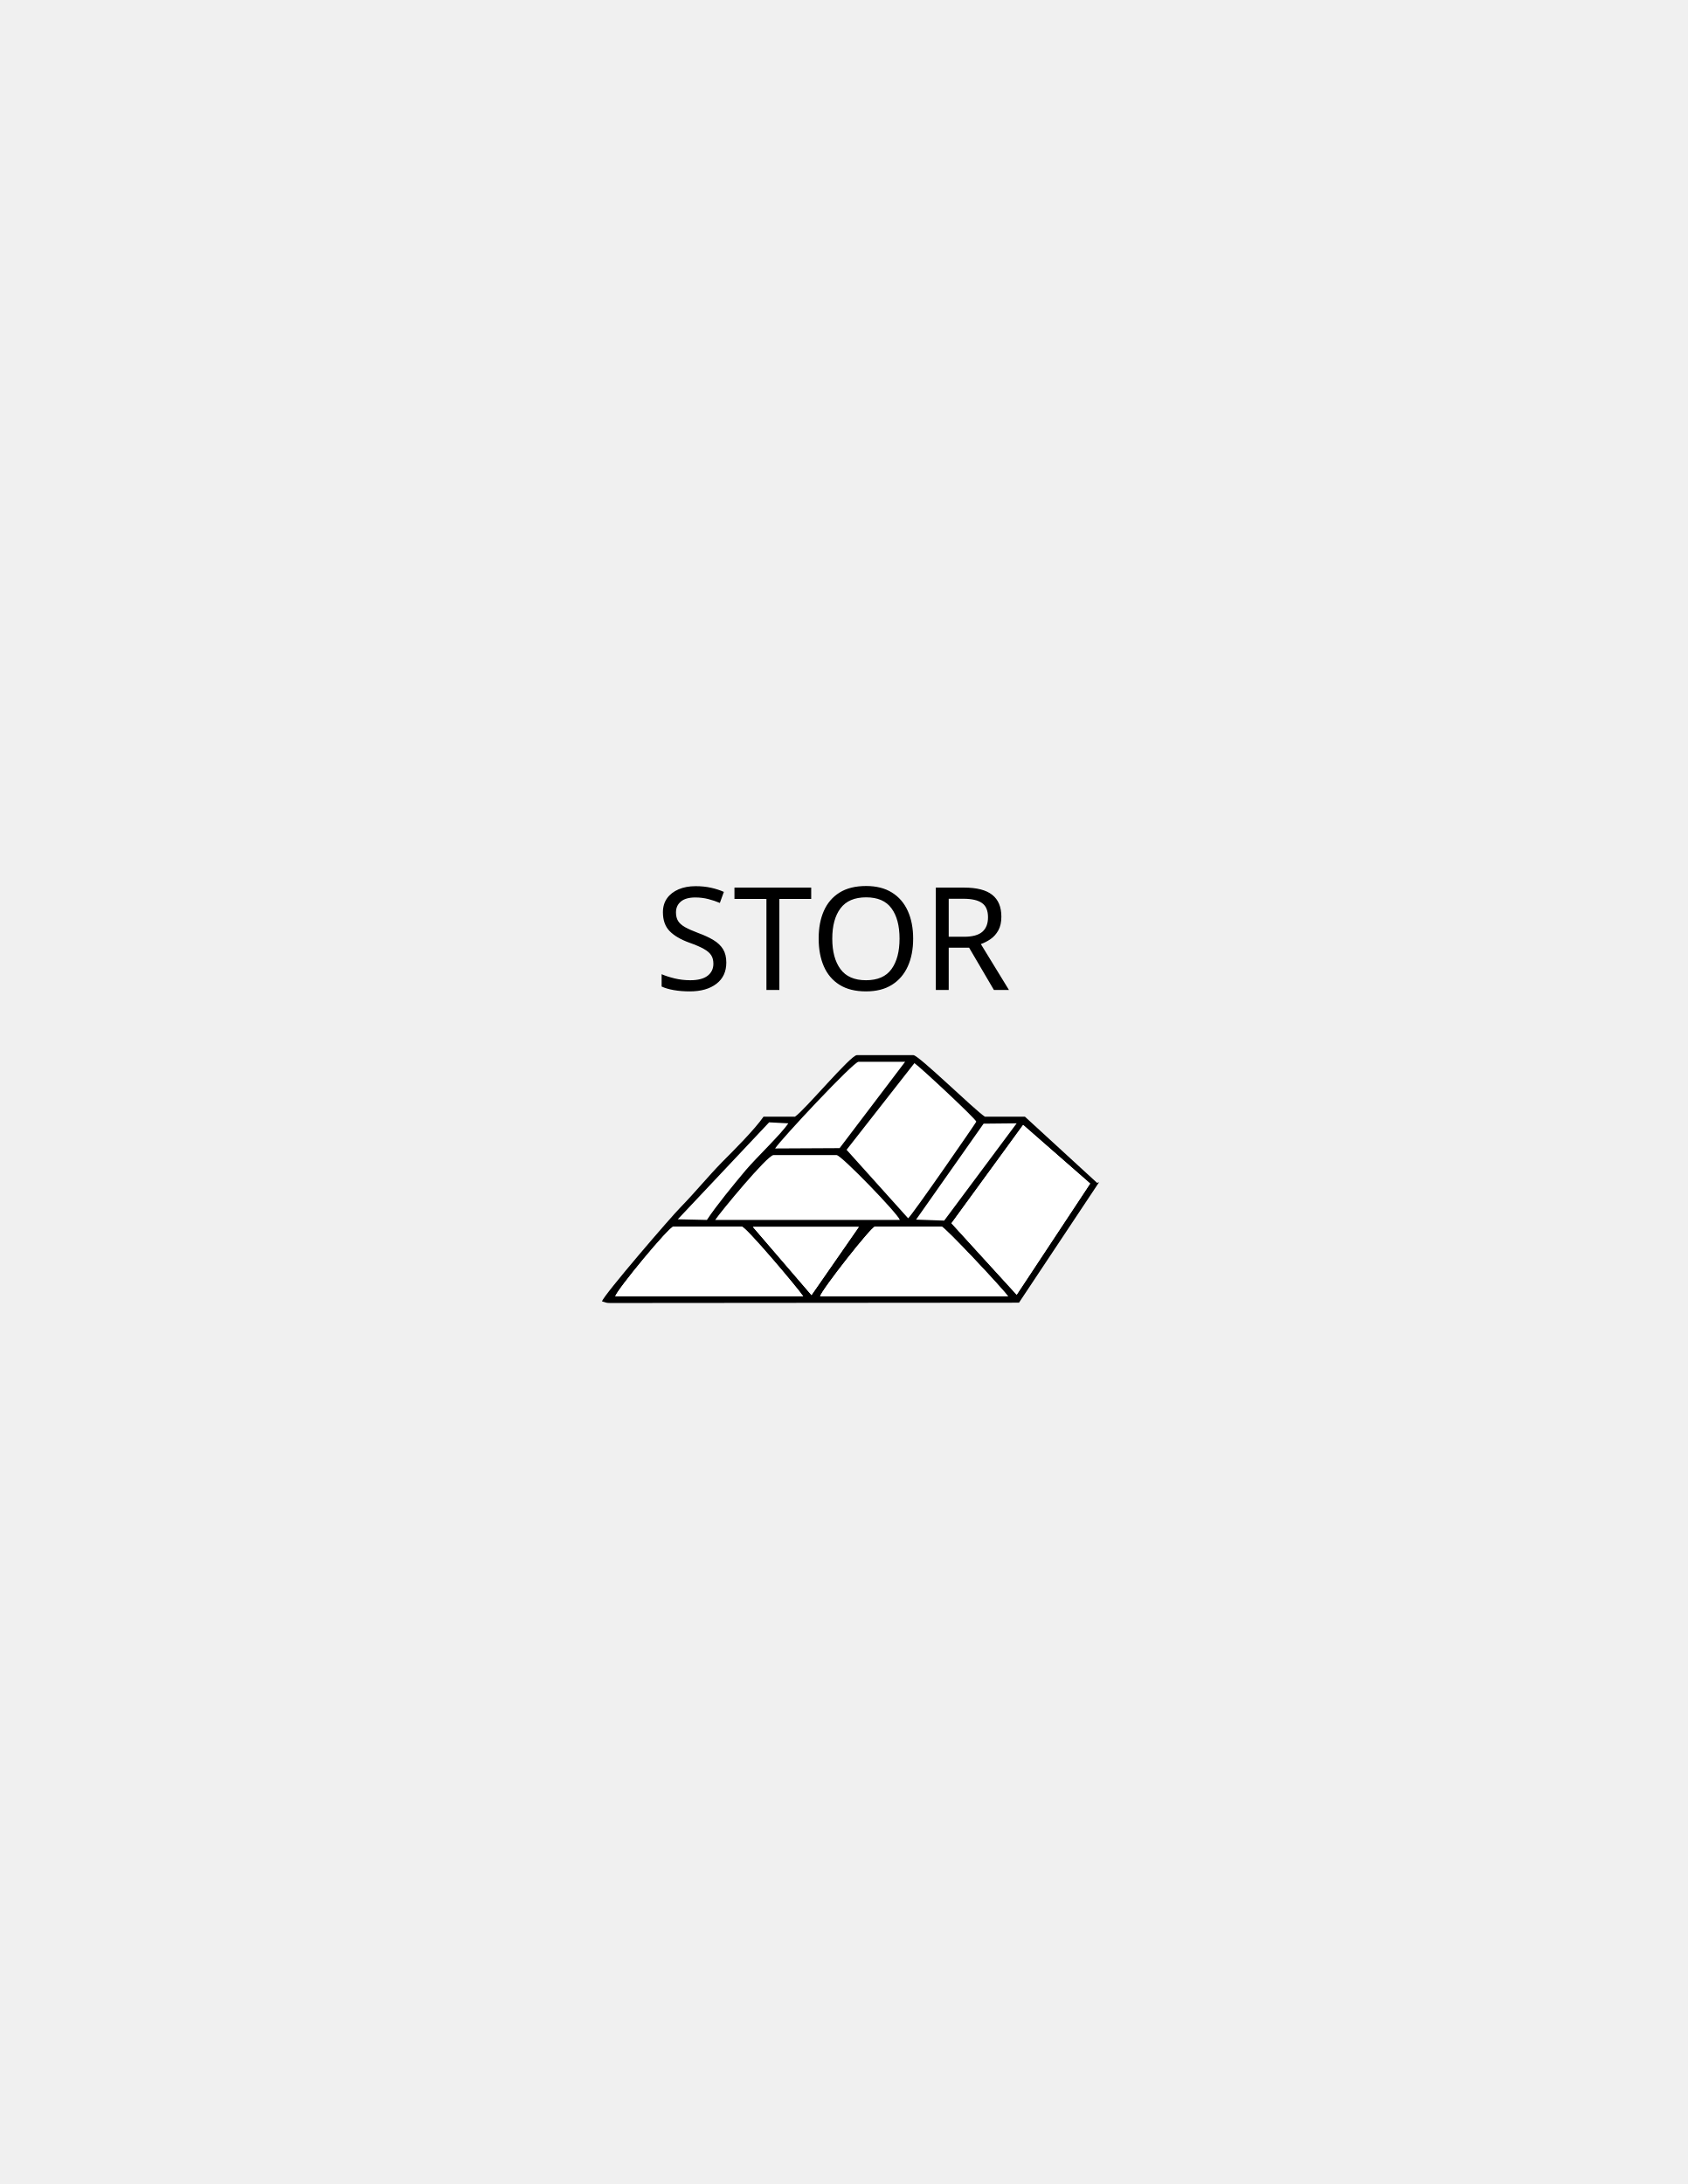
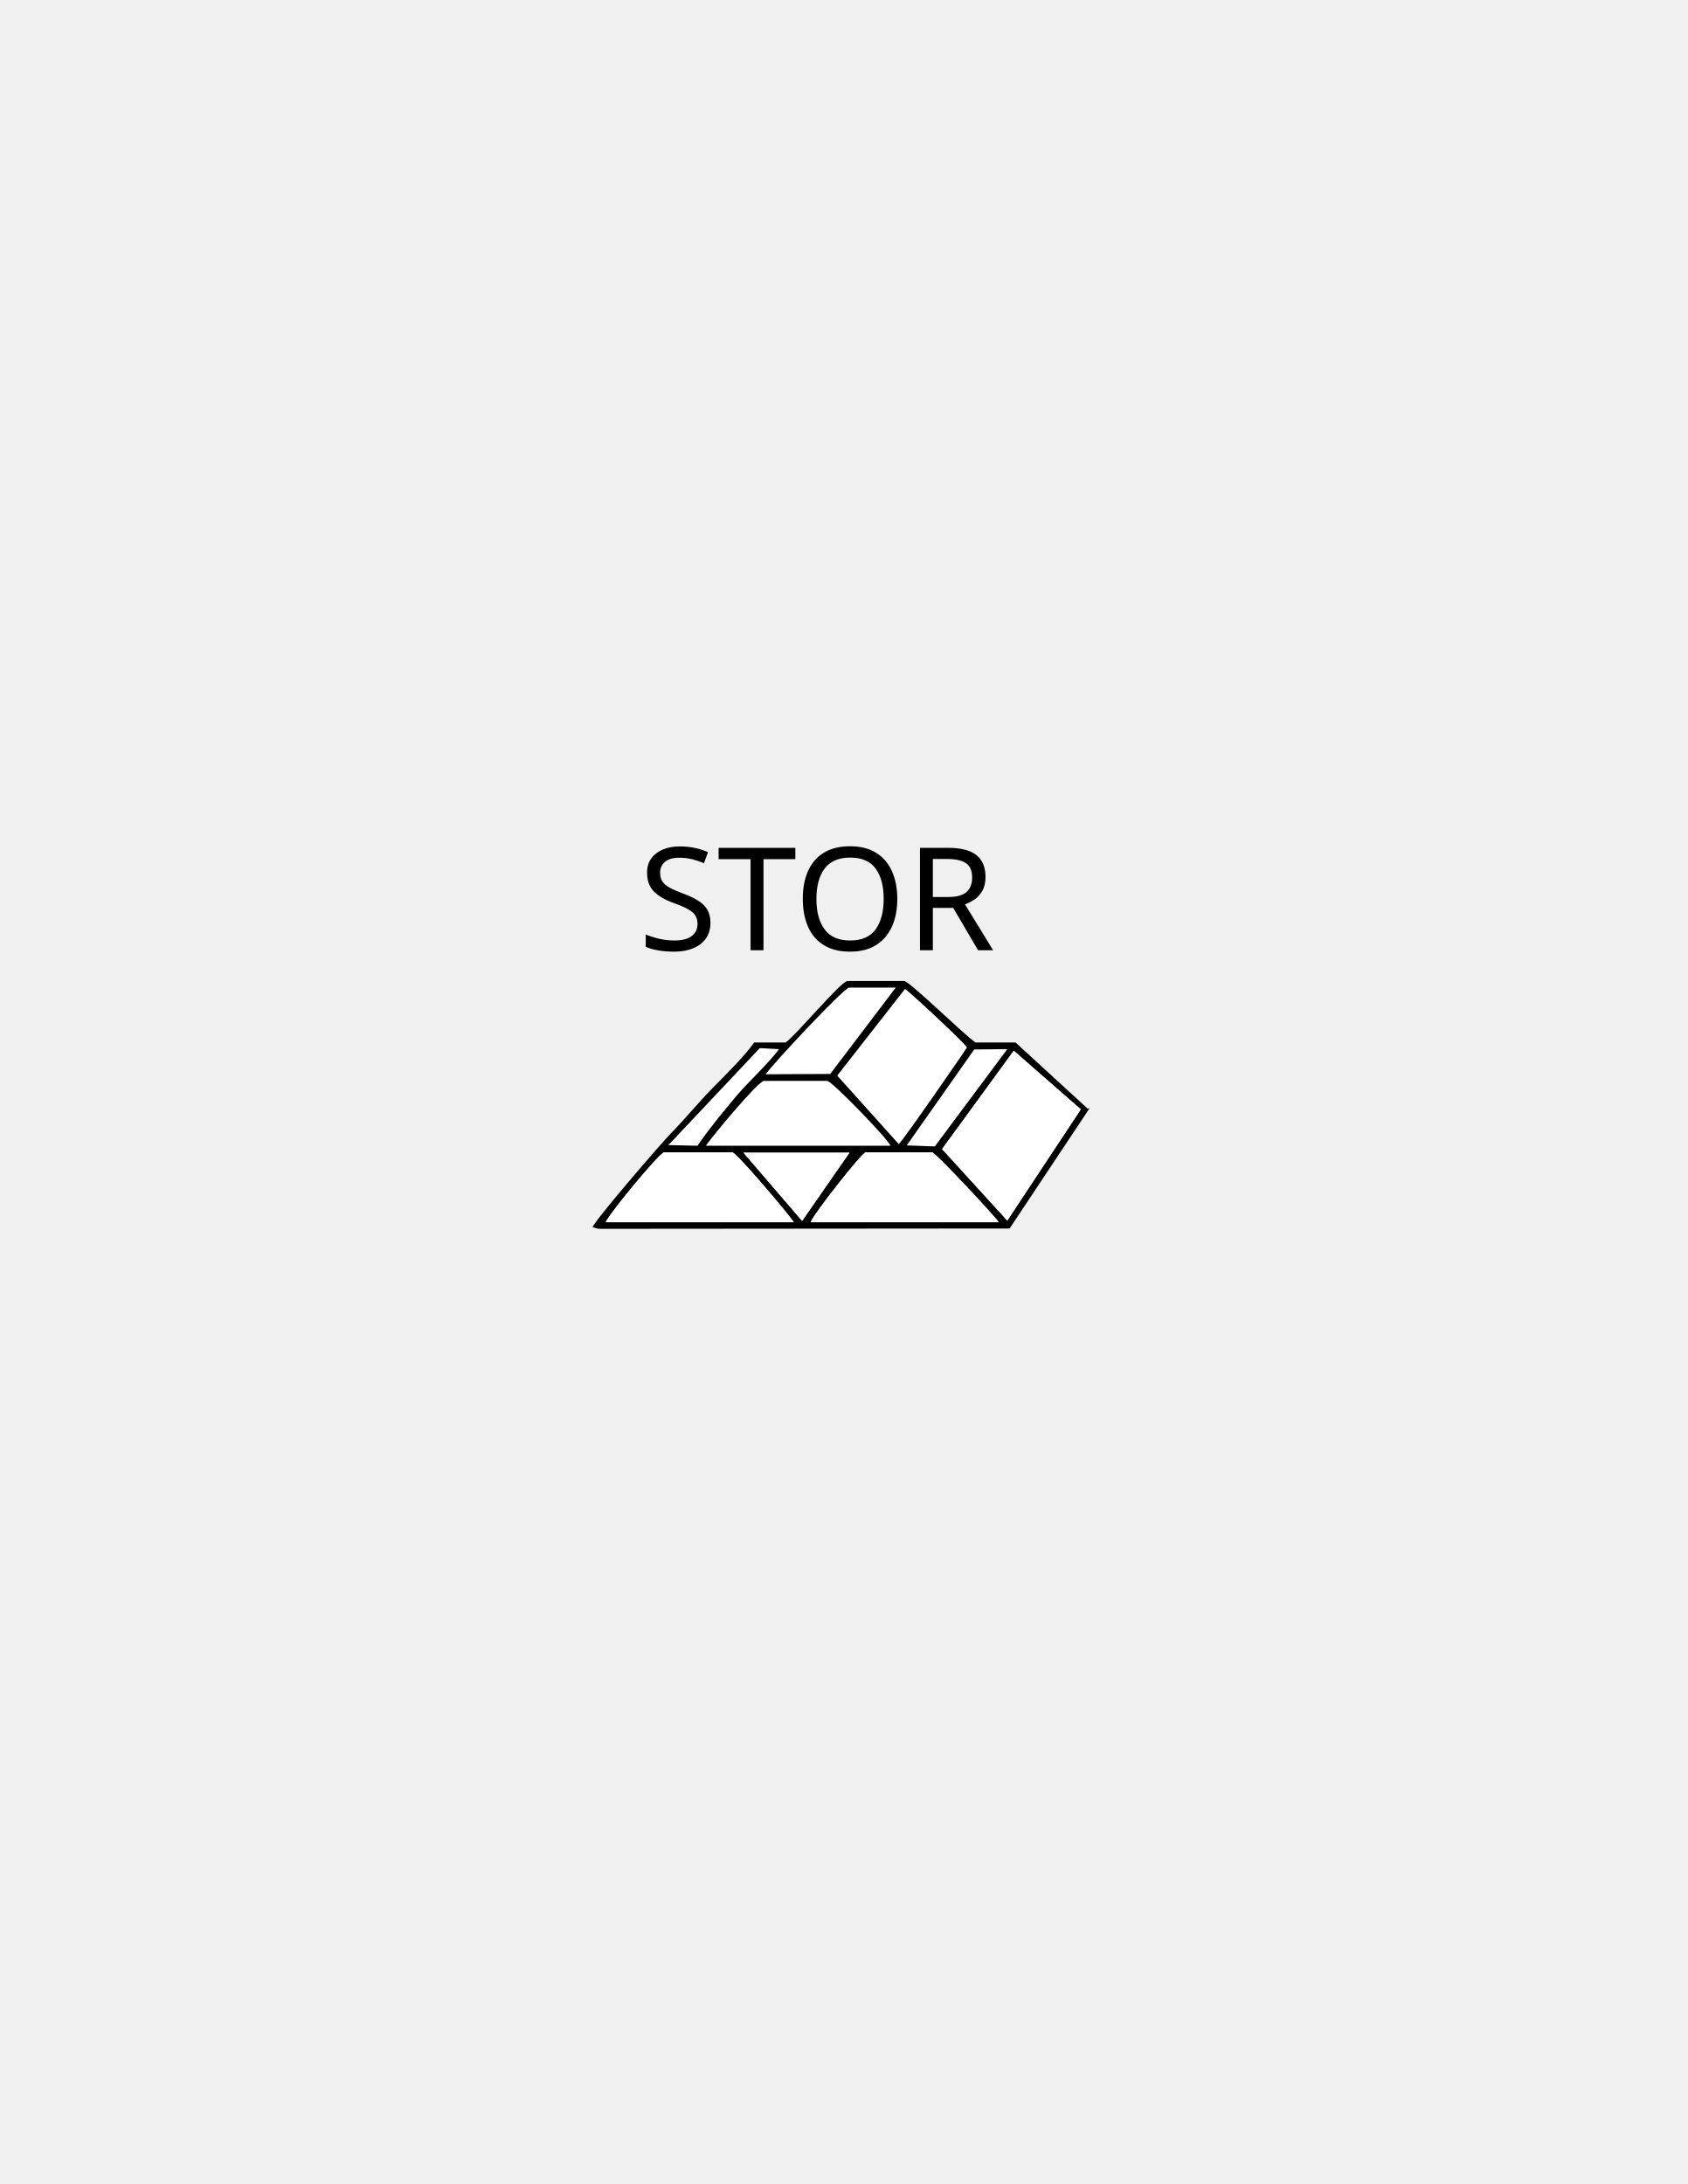
<svg xmlns="http://www.w3.org/2000/svg" version="1.1" id="Version_1.0" x="0px" y="0px" width="612px" height="792px" viewBox="0 0 612 792" enable-background="new 0 0 612 792" xml:space="preserve">
+   <defs id="defs1337" />
  <g id="octagon" display="none">
    <g id="outFrame" display="inline">
-       <line fill="none" stroke="#0000FF" stroke-width="2" x1="220" y1="309.5" x2="306" y2="273" />
-       <line fill="none" stroke="#0000FF" stroke-width="2" x1="306" y1="273" x2="390.5" y2="309.5" />
-       <line fill="none" stroke="#0000FF" stroke-width="2" x1="390.5" y1="309.5" x2="427" y2="396" />
-       <line fill="none" stroke="#0000FF" stroke-width="2" x1="427" y1="396" x2="390.5" y2="482.5" />
-       <line fill="none" stroke="#0000FF" stroke-width="2" x1="390.5" y1="482.5" x2="306" y2="516" />
-       <line fill="none" stroke="#0000FF" stroke-width="2" x1="306" y1="516" x2="220" y2="482.5" />
-       <line fill="none" stroke="#0000FF" stroke-width="2" x1="220" y1="482.5" x2="183" y2="396" />
-       <line fill="none" stroke="#0000FF" stroke-width="2" x1="183" y1="396" x2="220" y2="309.5" />
+       <line fill="none" stroke="#0000FF" stroke-width="2" x1="220" y1="309.5" x2="306" y2="273" id="line1299" />
+       <line fill="none" stroke="#0000FF" stroke-width="2" x1="306" y1="273" x2="390.5" y2="309.5" id="line1301" />
+       <line fill="none" stroke="#0000FF" stroke-width="2" x1="390.5" y1="309.5" x2="427" y2="396" id="line1303" />
+       <line fill="none" stroke="#0000FF" stroke-width="2" x1="427" y1="396" x2="390.5" y2="482.5" id="line1305" />
+       <line fill="none" stroke="#0000FF" stroke-width="2" x1="390.5" y1="482.5" x2="306" y2="516" id="line1307" />
+       <line fill="none" stroke="#0000FF" stroke-width="2" x1="306" y1="516" x2="220" y2="482.5" id="line1309" />
+       <line fill="none" stroke="#0000FF" stroke-width="2" x1="220" y1="482.5" x2="183" y2="396" id="line1311" />
+       <line fill="none" stroke="#0000FF" stroke-width="2" x1="183" y1="396" x2="220" y2="309.5" id="line1313" />
    </g>
    <line id="mod2_1_" display="inline" fill="none" stroke="#0000FF" stroke-width="2" x1="203.966" y1="445.015" x2="406.199" y2="445.295" />
    <line id="mod1_1_" display="inline" fill="none" stroke="#0000FF" stroke-width="2" x1="203.966" y1="346.985" x2="406.199" y2="346.705" />
  </g>
  <g id="main">
-     <g transform="scale(120) translate(0.5 0.491667)">
-       <path id="_65485904" fill="#FFFFFF" d="M1.842,2.979l0.195-0.001l0.197-0.261h-0.14C2.079,2.717,1.86,2.951,1.842,2.979z" />
-       <path id="_65378808" fill="#FFFFFF" d="M2.058,2.983L2.244,3.19C2.257,3.181,2.451,2.9,2.451,2.898    c0-0.007-0.169-0.164-0.187-0.177L2.058,2.983z" />
-       <path id="_65377104" fill="#FFFFFF" d="M1.548,3.193l0.088,0.002c0.029-0.044,0.082-0.107,0.117-0.15    c0.034-0.04,0.107-0.109,0.129-0.142L1.824,2.9L1.548,3.193z" />
-       <path id="_65450664" fill="#FFFFFF" d="M1.661,3.195h0.558C2.214,3.177,2.042,2.999,2.028,2.999H1.837    C1.819,2.999,1.676,3.172,1.661,3.195z" />
-       <polygon id="_65717896" fill="#FFFFFF" points="2.268,3.194 2.353,3.197 2.572,2.903 2.472,2.904   " />
-       <path id="_95045944" d="M2.144,3.215h0.201c0.009,0,0.188,0.191,0.201,0.211H1.978C1.983,3.406,2.133,3.215,2.144,3.215z     M1.535,3.215h0.206c0.012,0,0.171,0.188,0.186,0.211H1.359C1.365,3.405,1.522,3.215,1.535,3.215L1.535,3.215z M1.775,3.216h0.32    L1.952,3.422L1.775,3.216z M1.661,3.195c0.015-0.023,0.158-0.196,0.176-0.196h0.191c0.014,0,0.186,0.178,0.191,0.196H1.661z     M2.572,3.421L2.375,3.205l0.216-0.297l0.203,0.177L2.572,3.421L2.572,3.421z M2.472,2.904l0.1-0.001L2.353,3.197L2.268,3.194    L2.472,2.904z M1.824,2.9l0.058,0.003C1.86,2.936,1.787,3.005,1.753,3.045c-0.036,0.043-0.088,0.106-0.117,0.15L1.548,3.193    L1.824,2.9z M2.263,2.721C2.282,2.734,2.45,2.891,2.45,2.898c0,0.002-0.194,0.283-0.206,0.292L2.058,2.983L2.263,2.721z     M1.842,2.979C1.86,2.951,2.079,2.717,2.094,2.717h0.141L2.037,2.978L1.842,2.979z M1.902,2.883H1.807    C1.781,2.921,1.717,2.985,1.682,3.02C1.639,3.064,1.6,3.112,1.557,3.156C1.529,3.184,1.324,3.422,1.319,3.441    C1.33,3.444,1.33,3.446,1.344,3.446l1.235-0.001l0.242-0.364L2.815,3.083l-0.218-0.2H2.476c-0.032-0.021-0.2-0.186-0.216-0.186    H2.089C2.07,2.697,1.931,2.864,1.902,2.883L1.902,2.883z" />
-       <polygon id="_95405912" fill="#FFFFFF" points="1.952,3.422 2.095,3.216 1.775,3.216   " />
-       <polygon id="_95049136" fill="#FFFFFF" points="2.794,3.085 2.592,2.908 2.375,3.205 2.572,3.421   " />
-       <path id="_97584424" fill="#FFFFFF" d="M1.535,3.215c-0.013,0-0.17,0.19-0.176,0.211h0.568C1.912,3.403,1.754,3.215,1.741,3.215    H1.535L1.535,3.215z" />
-       <path id="_65835248" fill="#FFFFFF" d="M2.144,3.215c-0.011,0-0.161,0.191-0.166,0.211h0.568c-0.013-0.02-0.192-0.211-0.201-0.211    H2.144z" />
+     <g id="g1329" transform="translate(56.60096,32.09501)">
+       <path id="_65485904" fill="#ffffff" d="m 221.04,357.48 23.4,-0.12 23.64,-31.32 h -16.8 c -1.8,0 -28.08,28.08 -30.24,31.44 z" />
+       <path id="_65378808" fill="#ffffff" d="m 246.96,357.96 22.32,24.84 c 1.56,-1.08 24.84,-34.8 24.84,-35.04 0,-0.84 -20.28,-19.68 -22.44,-21.24 z" />
+       <path id="_65377104" fill="#ffffff" d="m 185.76,383.16 10.56,0.24 c 3.48,-5.28 9.84,-12.84 14.04,-18 4.08,-4.8 12.84,-13.08 15.48,-17.04 L 218.88,348 Z" />
+       <path id="_65450664" fill="#ffffff" d="m 199.32,383.4 h 66.96 c -0.6,-2.16 -21.24,-23.52 -22.92,-23.52 h -22.92 c -2.16,0 -19.32,20.76 -21.12,23.52 z" />
+       <polygon id="_65717896" fill="#ffffff" points="308.64,348.36 296.64,348.48 272.16,383.28 282.36,383.64 " />
+       <path id="_95045944" d="m 257.28,385.8 h 24.12 c 1.08,0 22.56,22.92 24.12,25.32 h -68.16 c 0.6,-2.4 18.6,-25.32 19.92,-25.32 z m -73.08,0 h 24.72 c 1.44,0 20.52,22.56 22.32,25.32 h -68.16 c 0.72,-2.52 19.56,-25.32 21.12,-25.32 z m 28.8,0.12 h 38.4 l -17.16,24.72 z m -13.68,-2.52 c 1.8,-2.76 18.96,-23.52 21.12,-23.52 h 22.92 c 1.68,0 22.32,21.36 22.92,23.52 z M 308.64,410.52 285,384.6 l 25.92,-35.64 24.36,21.24 z m -12,-62.04 12,-0.12 -26.28,35.28 -10.2,-0.36 z m -77.76,-0.48 6.96,0.36 c -2.64,3.96 -11.4,12.24 -15.48,17.04 -4.32,5.16 -10.56,12.72 -14.04,18 l -10.56,-0.24 z m 52.68,-21.48 c 2.28,1.56 22.44,20.4 22.44,21.24 0,0.24 -23.28,33.96 -24.72,35.04 l -22.32,-24.84 z m -50.52,30.96 c 2.16,-3.36 28.44,-31.44 30.24,-31.44 h 16.92 l -23.76,31.32 z m 7.2,-11.52 h -11.4 c -3.12,4.56 -10.8,12.24 -15,16.44 -5.16,5.28 -9.84,11.04 -15,16.32 -3.36,3.36 -27.96,31.92 -28.56,34.2 1.32,0.36 1.32,0.6 3,0.6 l 148.2,-0.12 29.04,-43.68 -0.72,0.24 -26.16,-24 h -14.52 c -3.84,-2.52 -24,-22.32 -25.92,-22.32 h -20.52 c -2.28,0 -18.96,20.04 -22.44,22.32 z" />
+       <polygon id="_95405912" fill="#ffffff" points="213,385.92 234.24,410.64 251.4,385.92 " />
+       <polygon id="_95049136" fill="#ffffff" points="285,384.6 308.64,410.52 335.28,370.2 311.04,348.96 " />
+       <path id="_97584424" fill="#ffffff" d="m 184.2,385.8 c -1.56,0 -20.4,22.8 -21.12,25.32 h 68.16 c -1.8,-2.76 -20.76,-25.32 -22.32,-25.32 z" />
+       <path id="_65835248" fill="#ffffff" d="m 257.28,385.8 c -1.32,0 -19.32,22.92 -19.92,25.32 h 68.16 c -1.56,-2.4 -23.04,-25.32 -24.12,-25.32 z" />
    </g>
-     <text transform="matrix(1 0 0 1 237.2461 359.0001)" font-family="sans-serif" font-size="52">STOR</text>
+     <text font-family="sans-serif" font-size="52px" id="text1331" x="231.495" y="344.583">STOR</text>
  </g>
</svg>
